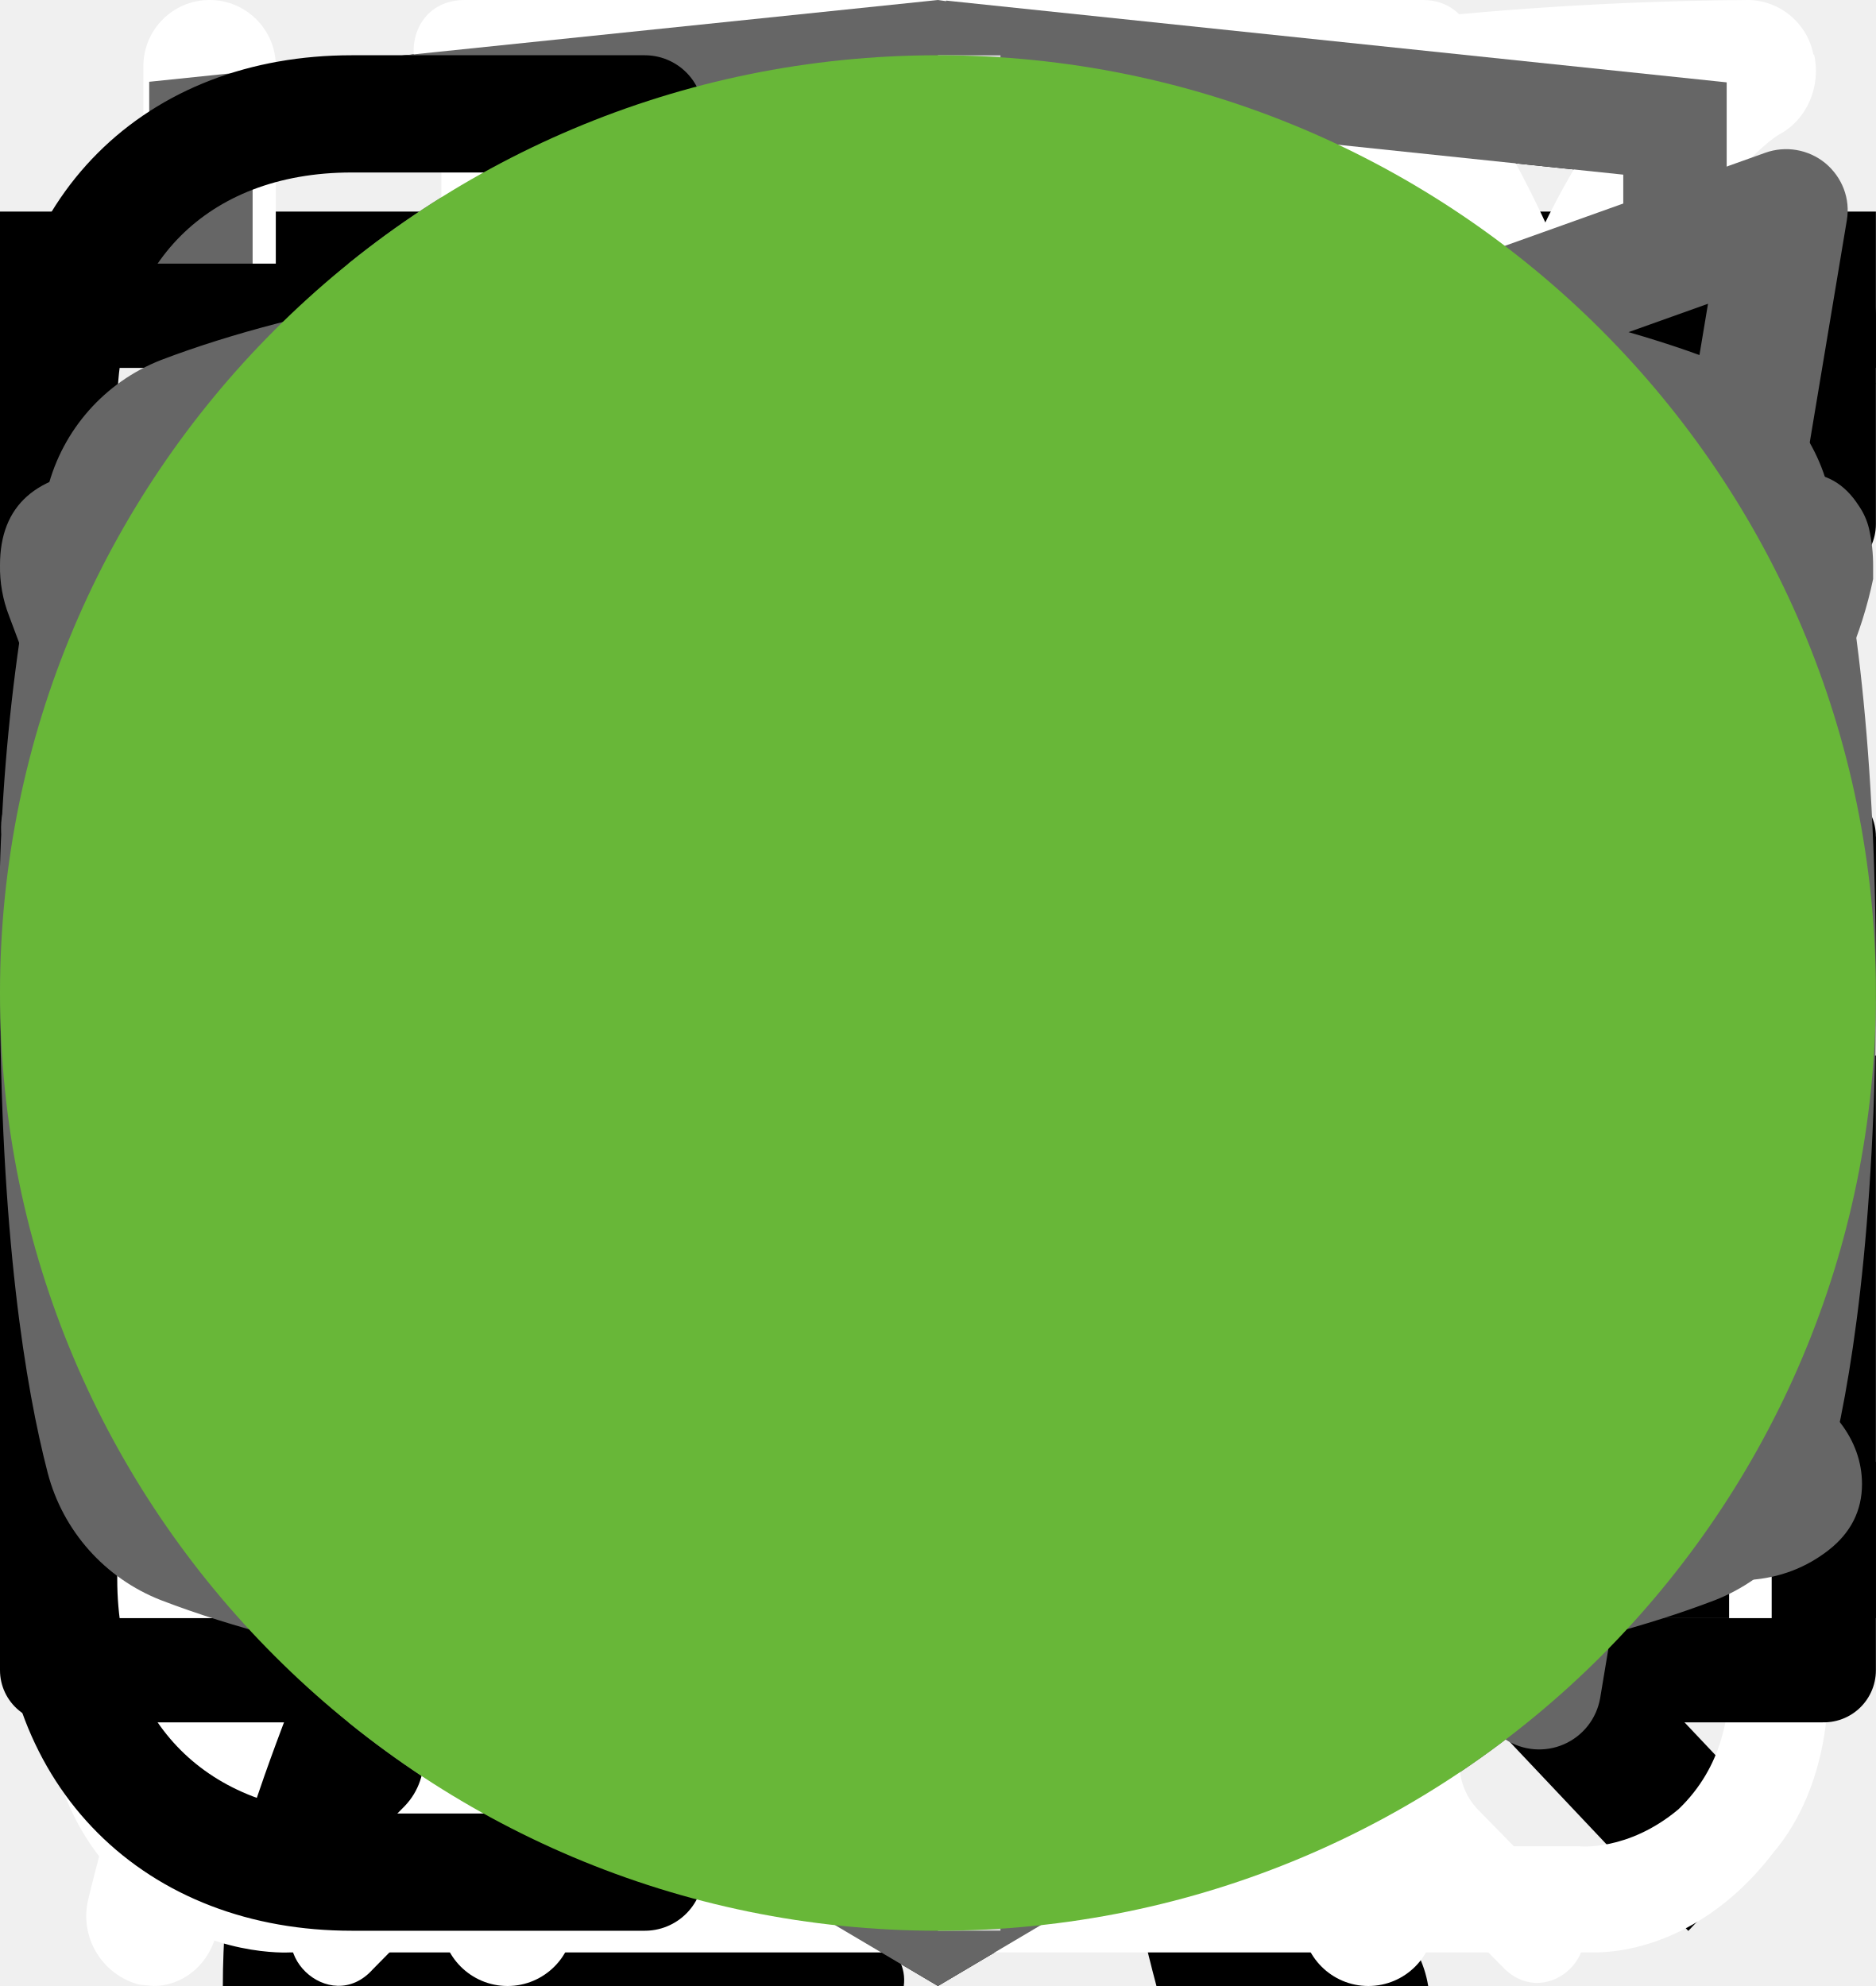
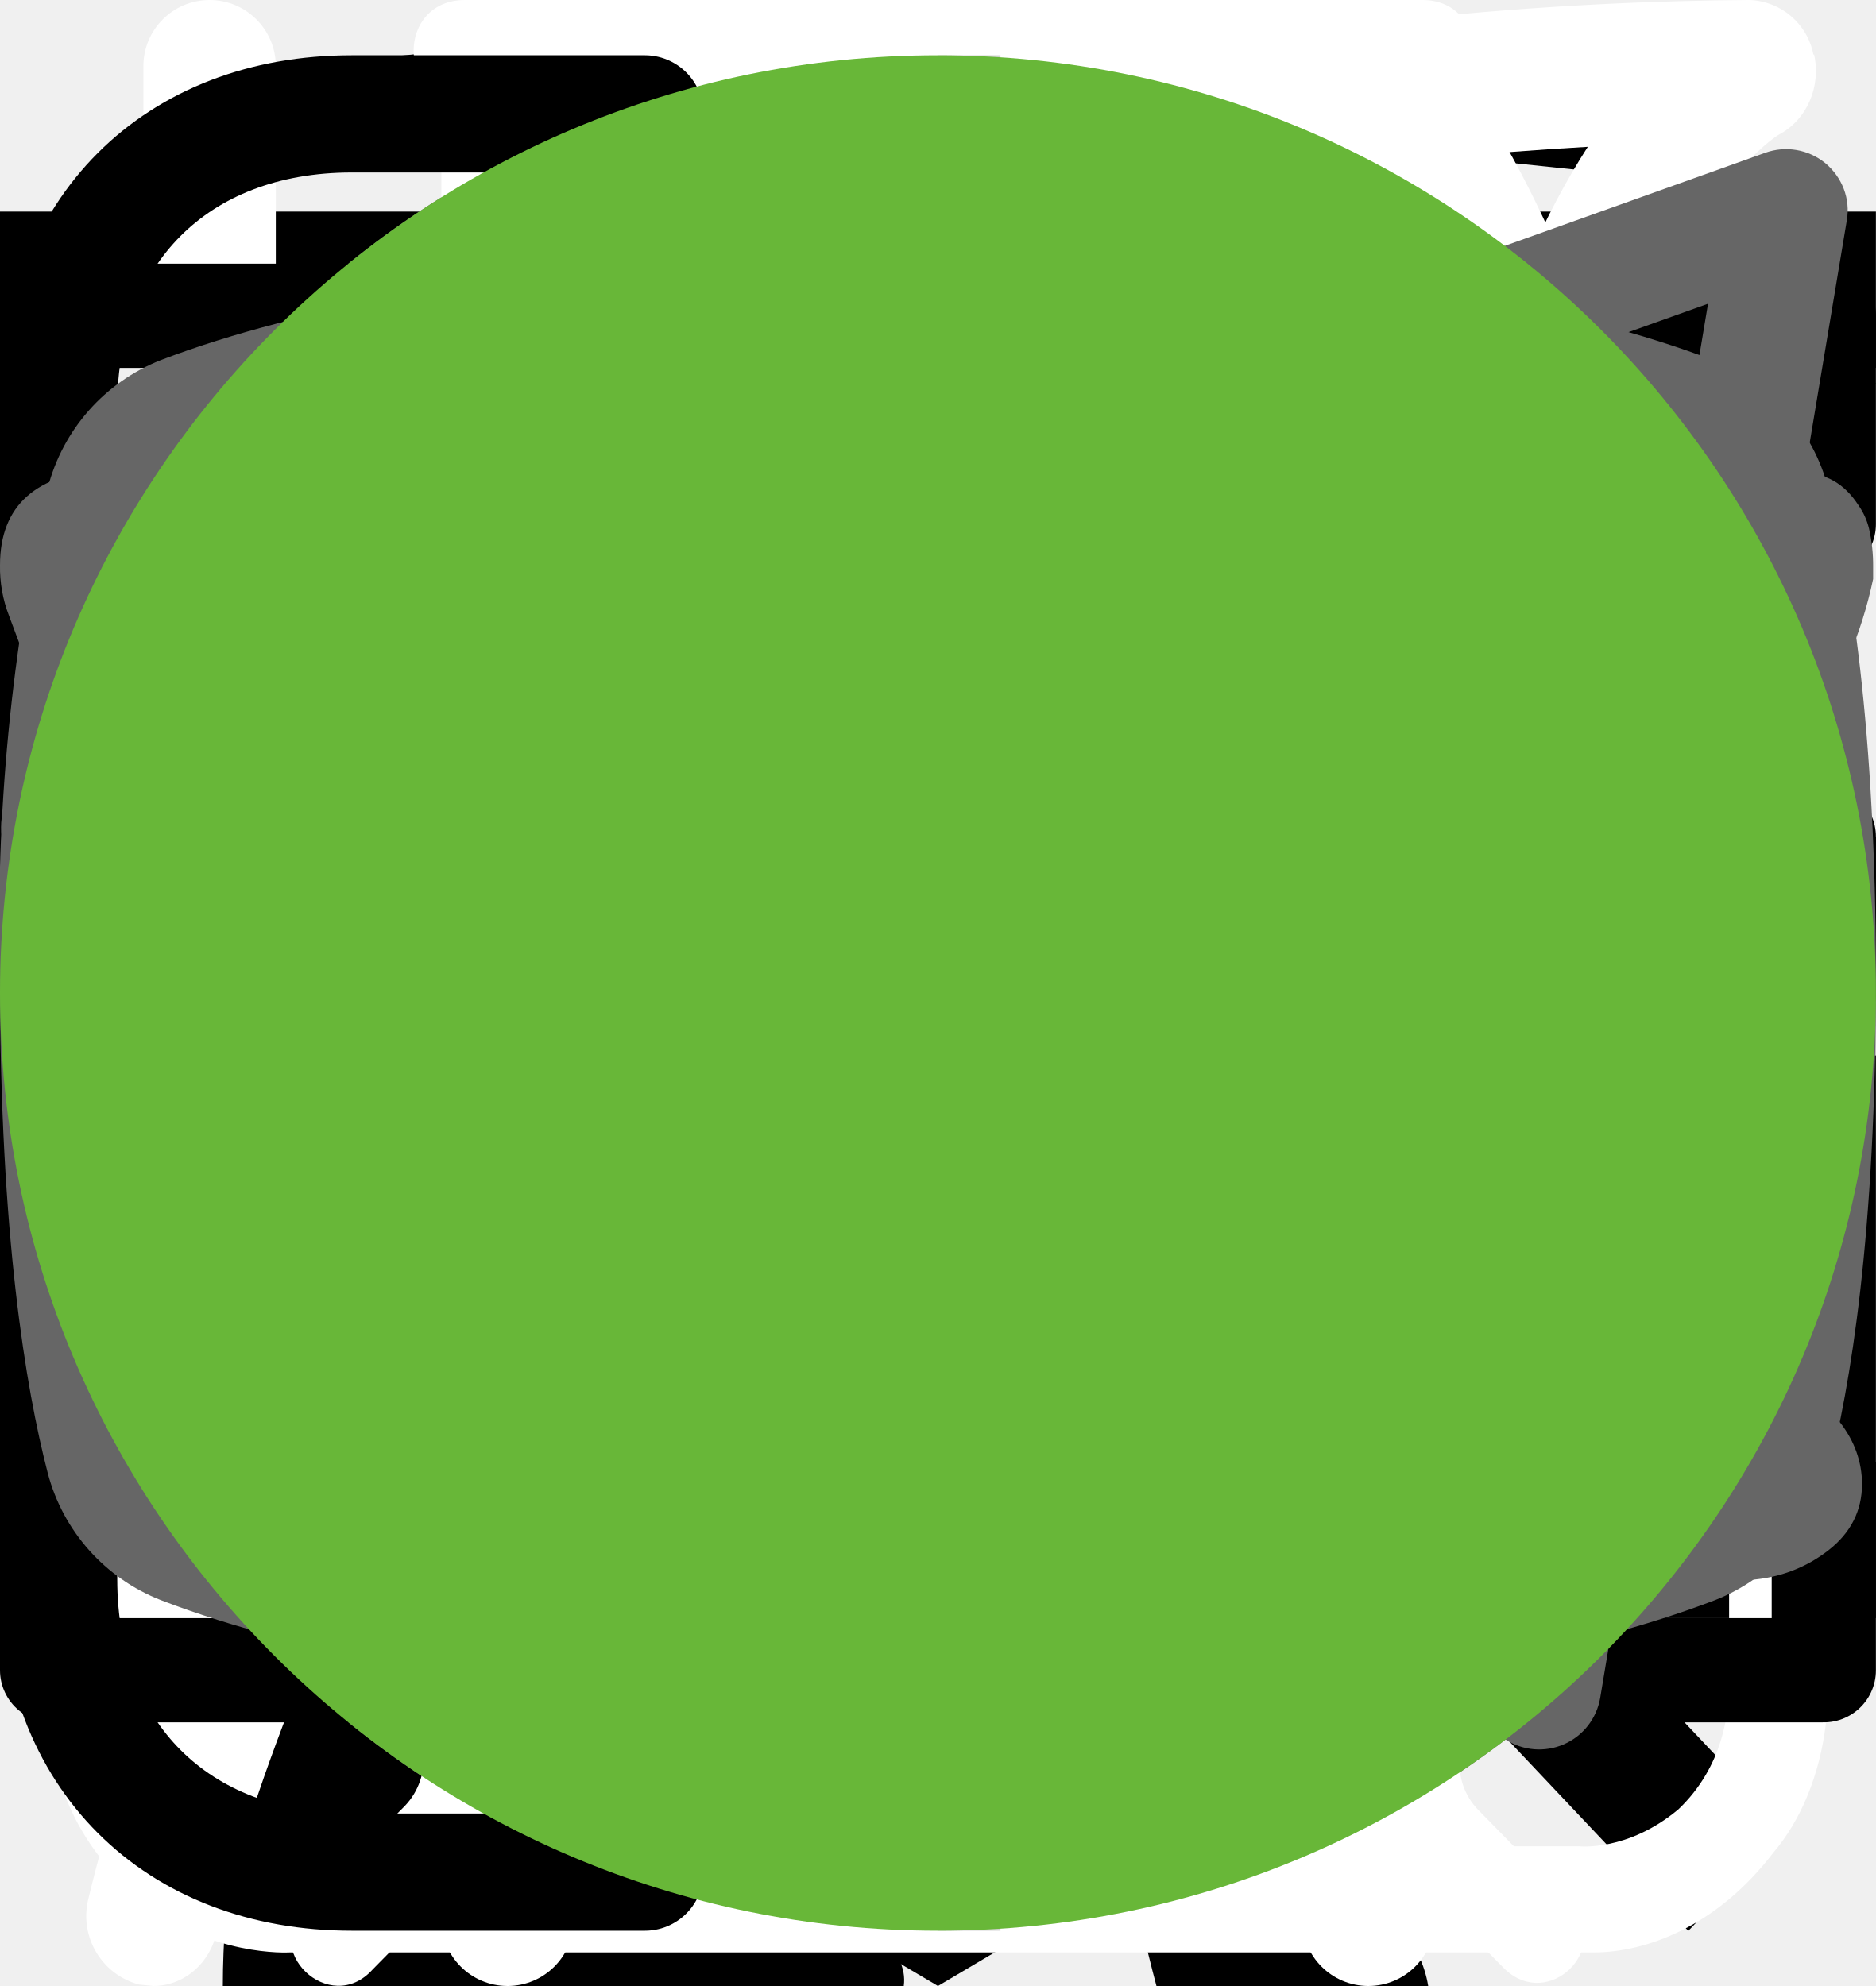
<svg xmlns="http://www.w3.org/2000/svg">
  <style>:root svg:not(:target){display:none}</style>
  <svg viewBox="0 0 20 20" fill="none" id="burger-close">
    <path transform="matrix(.68659 -.72705 .68659 .72705 2.002 20)" stroke="#000" stroke-width="1.5" d="M0-.75h24.76" />
    <path transform="matrix(.68659 .72705 -.68659 .72705 1 2)" stroke="#000" stroke-width="1.5" d="M0-.75h24.76" />
  </svg>
  <svg viewBox="0 0 24 24" fill="none" id="burger">
    <path stroke="#000" stroke-width="2" d="M0 3h24m-24 8h24m-24 8h24" />
  </svg>
  <svg viewBox="0 0 67 28" fill="none" id="cat-fat">
    <path d="M60.56 2.88a7.6 7.6 0 0 1 2.25-2.3c.5-.35.8-.35 1.1.3.4.95.75 1.95.45 3a1.14 1.14 0 0 0 .2 1.05c.3.4.55.8.8 1.15a3.13 3.13 0 0 1 .45 3.1c-.18.5-.22 1.03-.1 1.55.1.5.1 1 0 1.5a1.87 1.87 0 0 1-1.35 1.6 2.6 2.6 0 0 0-1.6 1 .53.53 0 0 1-.45.25c-.6.1-2.1-1.25-2.1-1.85v-.3c.05-1.8-.05-1.95-1.7-2.7a2.2 2.2 0 0 1-.9-.6c-.3-.4-.7-.35-1.15-.2-.45.15-.7.45-.65.95.15 1.2.2 2.43.15 3.65 0 .14.04.27.1.4 1.55 2.25 2.15 4.9 2.9 7.45.6 1.95 1.7 3 3.7 3.15.32.02.64.07.95.15a2.08 2.08 0 0 1 1.7 1.6c.35 1.05.15 1.3-.9 1.3h-3.25c-.42.02-.83-.12-1.15-.4a5.86 5.86 0 0 0-1.7-1 3.63 3.63 0 0 1-1.7-1.3 14.3 14.3 0 0 0-2-2.25c-1.4-1.45-2.9-2.85-4.2-4.35a5.69 5.69 0 0 1-1.6-3.8c0-.45-.1-.65-.6-.45a.96.96 0 0 1-.5.15c-1.4 0-2.1.85-2.6 2.1-.45 1.05-1.05 2.05-1.6 3.1a5.2 5.2 0 0 0-.5 2.1c0 1.2.3 1.6 1.4 2 .7.25 1.35.5 1.7 1.2.4.8.3 1-.55 1.05h-3.4a.94.94 0 0 1-.95-.55l-.9-1.5a3.02 3.02 0 0 1-.35-2.7c.22-.87.23-1.78.05-2.65a4.21 4.21 0 0 1 .85-3.5c.3-.35.3-.5-.2-.6a25.03 25.03 0 0 1-5.95-2.1c-1.6-.6-1.9-.5-2.35 1.15-.4 1.4-.8 2.8-1.1 4.25-.35 1.6.05 3.1.55 4.6.2.6.8.55 1.25.7 1 .3 1.85.7 2.25 1.75.35.8.3.9-.55.9-.85 0-1.7-.05-2.6 0-.76.01-1.5-.23-2.1-.7-2.4-1.6-3.1-4.05-3.3-6.7-.1-1.65-1-2.95-2.05-4.2-.2-.25-.4-.35-.7-.15-1.07.59-2.2 1.1-3.35 1.5a13.36 13.36 0 0 0-6.1 4.4 5.32 5.32 0 0 0-1.1 2.55c-.15.9.1 1.3 1 1.55s1.35.75 1.45 1.7c.05.4-.1.6-.5.6h-4.05a.82.82 0 0 1-.65-.4 4.28 4.28 0 0 1-.95-2.75 25.3 25.3 0 0 1 .45-5.15 3.15 3.15 0 0 1 1.7-2.4c2.95-1.4 4.5-4.05 5.9-6.8.3-.55.05-.65-.45-.6-1.4.2-2.73.74-3.85 1.6a35.31 35.31 0 0 0-4.15 3.55 8.33 8.33 0 0 1-5.15 2.45c-3.65.2-5.35-1.85-5.2-5.15.03-1.13.46-2.2 1.2-3.05a2.13 2.13 0 0 1 2.25-.75c.75.2.95.6.65 1.35-.15.3-.35.55-.5.85-.22.3-.39.64-.5 1-.55 1.5.2 2.55 1.75 2.7 1.65.15 3-.55 4.25-1.55 1.5-1.2 2.85-2.6 4-4.15a10.4 10.4 0 0 1 7.2-4.05c1.15-.15 2.15-.65 3.25-.95a20.7 20.7 0 0 1 6.35-.9 6.5 6.5 0 0 0 2.9-.55c2.45-1 5-1 7.55-.5 2 .4 4 .9 5.95 1.4 1.16.21 2.35.18 3.5-.1 2.2-.56 4.44-.9 6.7-1a9.08 9.08 0 0 1 4.3.85c1 .45 1 .45.75 1.4Z" fill="#000" />
  </svg>
  <svg viewBox="0 0 36 50" fill="none" id="cat-slim">
    <path d="M28.2 0h-.2c-.32.19-.59.47-.74.82a8.03 8.03 0 0 0-.67 1.76.84.84 0 0 1-.76.69 3.77 3.77 0 0 0-2.69 1.95c-.37.66-.69 1.35-.95 2.06-.73 1.9-1.29 3.85-1.98 5.77-.32.87-.34.87-1.32.87-1.16 0-1.08-.18-1.1 1.1 0 .41.13.62.56.6.13 0 .33-.07.39.1.05.18-.13.26-.23.36a4.63 4.63 0 0 1-2.23 1.26c-.97.26-1.97.47-2.92.79-2.45.82-4.7 1.96-6.46 3.9a14.44 14.44 0 0 0-2.44 4.04c-1.89 4.46-2.8 9.15-3.51 13.88a97.06 97.06 0 0 0-.75 6.7c-.1 1.1-.2 2.23-.2 3.35h17.14c.03-.23-.01-.46-.12-.66a2.58 2.58 0 0 0-1.97-1.58c-.36-.08-.4-.2-.18-.48.36-.48.64-1.02.82-1.6.84-2.47 1.16-5.06 1.57-7.62.23-1.96.83-3.85 1.77-5.59a11.13 11.13 0 0 1 2.87-3.28c.43-.32.45-.32.52.23.05.36.06.74.09 1.11a48.2 48.2 0 0 1-.1 7.31c-.2 1.88-.22 3.78-.07 5.67.2 2.2.59 4.36 1.16 6.49h6.84a2.8 2.8 0 0 0-2.18-2.29c-.64-.1-1.3-.07-1.93.1-.31.08-.44 0-.46-.33-.22-2.73-.04-5.47.51-8.16a91.8 91.8 0 0 0 1.57-9.37c.14-1.27.54-2.5 1.18-3.6.6-1.1 1.14-2.23 1.74-3.33a3.03 3.03 0 0 0 .22-2.67c-.14-.37-.27-.74-.44-1.1-.52-1-1.03-2-1.5-3-.26-.52-.2-.59.36-.6.84 0 .84 0 .86-.85v-.34c0-.35-.14-.55-.52-.51h-.78c-.36 0-.46-.15-.37-.52a3.22 3.22 0 0 1 2.64-2.28 11.3 11.3 0 0 1 3.4.22.51.51 0 0 0 .65-.33 40 40 0 0 1 .66-1.55.52.52 0 0 0-.05-.58c-1.65-2.1-3.43-4.05-5.87-5.3a.77.77 0 0 1-.45-.58 9.8 9.8 0 0 0-.65-2.14 1.8 1.8 0 0 0-.73-.89Z" fill="#000" />
  </svg>
  <svg viewBox="0 0 40 40" fill="none" id="curtain">
    <rect x="1" y="1" width="38" height="38" rx="19" fill="#fff" />
    <rect x="1" y="1" width="38" height="38" rx="19" stroke="#666" stroke-width="2" />
    <path d="m16 11-8 9 8 9v-18Zm16 9-8-9v18l8-9Z" fill="#666" />
  </svg>
  <svg viewBox="0 0 27 34" id="html-academy">
    <path d="m13.64.02-.14-.02-13.5 1.4v24.61l13.5 7.99 13.5-7.99v-24.6l-13.36-1.4Zm11.6 25-11.74 6.94-11.73-6.94v-10.1l11.68 6.93.02 1.25-8.02-4.75v1.23l8.04 4.8.02 1.3-8.05-4.76v1.22l8.04 4.81 8.12-4.83v-5.21l3.62-2.15v10.26Zm0-11.57-3.23 1.88-1.48.88-7.06-4.19-.01 1.23 6.04 3.57-.06.03-.13.07-.86.5-4.98-2.95-.01 1.22 3.93 2.33-.93.61-.02.01-2.97-1.74-.01 1.23 1.94 1.13-1.98 1.19-11.62-6.87 11.63-6.96 11.8 6.83Zm0-1.22-11.8-6.92-11.67 6.91v-9.23l11.73-1.23 11.73 1.23v9.24Z" />
  </svg>
  <svg viewBox="0 0 32 12" fill="none" id="icon-arrow">
    <path stroke="#000" stroke-width="2" d="M0 6h26" />
    <path d="m32 6-6.75 5.2v-10.4l6.75 5.2Z" fill="#000" />
  </svg>
  <svg viewBox="0 0 24 19" fill="none" id="icon-checkbox">
    <path d="m9 15.5-7.6-8.6-1.4 1.58 9 10.19 15-16.97-1.4-1.7-13.6 15.5Z" fill="#68B738" />
  </svg>
  <svg viewBox="0 0 78 81" fill="none" id="icon-gift">
    <path d="M64.02 35.63h-49.99a3.18 3.18 0 0 1-3.18-3.16v-9.47a3.18 3.18 0 0 1 3.18-3.16h49.98a3.17 3.17 0 0 1 3.19 3.16v9.47a3.17 3.17 0 0 1-3.18 3.16Zm-49.99-13.37c-.4 0-.74.34-.74.74v9.47c0 .4.33.74.74.74h49.98c.41 0 .75-.33.75-.74v-9.47c0-.4-.34-.74-.75-.74h-49.98Z" fill="#fff" />
    <path d="M57.04 68.08h-36.04a6.11 6.11 0 0 1-6.13-6.09v-27.57c0-.67.55-1.21 1.22-1.21.68 0 1.22.54 1.22 1.21v27.57a3.68 3.68 0 0 0 3.69 3.67h36.04a3.68 3.68 0 0 0 3.7-3.67v-27.57a1.22 1.22 0 0 1 2.44 0v27.57a6.11 6.11 0 0 1-6.14 6.1Z" fill="#fff" />
    <path d="M39.02 68.08c-.67 0-1.22-.54-1.22-1.2v-32.46c0-.67.55-1.21 1.22-1.21.68 0 1.22.54 1.22 1.21v32.45c0 .67-.54 1.21-1.22 1.21Zm-15.21-45.82a7.81 7.81 0 0 1-3.17-10.6 7.9 7.9 0 0 1 10.66-3.16c5.82 3.13 8.96 11.86 9.09 12.23l-2.3.8c-.03-.08-2.96-8.22-7.95-10.9a5.45 5.45 0 0 0-7.36 2.17 5.4 5.4 0 0 0 2.2 7.33l-1.17 2.13Z" fill="#fff" />
    <path d="m54.23 22.26-1.16-2.14a5.38 5.38 0 0 0-1.03-9.92 5.42 5.42 0 0 0-4.14.43c-4.98 2.68-7.91 10.82-7.94 10.9l-2.3-.8c.13-.37 3.27-9.1 9.08-12.23a7.86 7.86 0 0 1 11.29 9.1c-.6 2-1.95 3.66-3.8 4.66Zm7.72 29.6h-45.86c-.67 0-1.22-.55-1.22-1.21 0-.67.55-1.22 1.22-1.22h45.86a1.21 1.21 0 1 1 0 2.42Z" fill="#fff" />
  </svg>
  <svg viewBox="0 0 25 28" fill="none" id="icon-how-work1">
    <path d="M24.84.77a.95.95 0 0 0-.9-.77h-.01c-4.94.03-16.95.92-21.8 8.38-2.51 3.88-2.73 8.91-.64 14.96l.07.13a25.93 25.93 0 0 0-1.04 3.32 1 1 0 0 0 .72 1.19l.2.02c.43 0 .81-.32.9-.79.03-.1 2.42-10.37 10.86-16.38.43-.3.55-.93.26-1.38a.9.9 0 0 0-1.3-.28c-4.79 3.4-7.74 8-9.47 11.65-1.24-4.57-.92-8.37.99-11.3 3.74-5.76 12.62-7.15 17.98-7.45-1.16 1.8-2.41 5.1-2.41 10.93 0 3.12-.83 5.52-2.47 7.14-2.62 2.6-6.88 2.83-10 2.58-.51-.04-.96.38-1 .93-.04.55.35 1.03.86 1.07.63.05 1.3.08 1.99.08 3.17 0 6.86-.66 9.42-3.2 2.04-2 3.07-4.9 3.07-8.6 0-9.1 3.22-11.1 3.23-11.1.4-.21.6-.68.5-1.13Z" fill="#fff" />
  </svg>
  <svg viewBox="0 0 27 29" fill="none" id="icon-how-work2">
    <path d="M11.38 0c-1.64 0-2.9 1.36-2.9 3.08s1.26 3.08 2.9 3.08c1.63 0 2.9-1.36 2.9-3.08s-1.27-3.08-2.9-3.08Zm0 1.18c1 0 1.72.84 1.72 1.9 0 1-.8 1.9-1.72 1.9-1 0-1.73-.84-1.73-1.9 0-1 .78-1.9 1.72-1.9Zm-10.88 23.56c0 1.18.4 2.18 1.36 3 1 .84 2.17.77 2.17.77h19.04c.77 0 1.8-.38 2.62-1.45.85-1 .8-2.36.8-2.36v-17.21c0-.44-.12-.6-.75-.6-.64 0-.69.27-.69.59v17.22c-.02.3-.07 1.08-.74 1.72-.74.62-1.45.54-1.45.54s-18.13 0-19.03-.03a2.14 2.14 0 0 1-1.45-.9c-.51-.73-.41-1.63-.41-1.63v-17.22c0-.46-.24-.64-.73-.64s-.74.18-.74.58v17.62Zm16.31-16.31c-1.08.23-2.17.38-4.26 2.35-2.08 2-3.62 1.9-5.16 1.82-1.54-.1-3.17-1.54-3.45-1.9-.33-.36-.9-.12-1.08.11-.16.24-.16.64.1 1 1.27 1.18 2.45 2.08 4.72 2.26a7.5 7.5 0 0 0 5.89-2.26c1.45-1.45 2.17-1.72 3.26-1.9a6.3 6.3 0 0 1 5.08 1.26c1 1.1 1.26.78 1.54.48.54-.72-.23-1.27-1.1-1.9a7.24 7.24 0 0 0-5.52-1.28l-.02-.04Zm-9.06 7.16c-1.18 0-2.08 1-2.08 2.26 0 1.27.9 2.27 2.08 2.27 1.18 0 2.08-1 2.08-2.27s-.9-2.26-2.08-2.26Zm11.78.78c-1.54 0-2.8 1.36-2.8 2.99 0 1.63 1.26 2.99 2.8 2.99 1.54 0 2.81-1.36 2.81-3 0-1.62-1.27-2.98-2.8-2.98Zm0 1.45c.8 0 1.45.7 1.45 1.54a1.5 1.5 0 0 1-1.45 1.54c-.8 0-1.45-.7-1.45-1.54 0-.86.65-1.54 1.45-1.54Z" fill="#fff" />
  </svg>
  <svg viewBox="0 0 26 30" fill="none" id="icon-how-work3">
    <path fill-rule="evenodd" clip-rule="evenodd" d="M19.12.08a1 1 0 0 1 1.09.21c.9.91 2.1 2.88 3.06 5.92a42.6 42.6 0 0 1 1.73 12.79 1 1 0 0 1-1 1h-3.5v9a1 1 0 1 1-2 0v-28a1 1 0 0 1 .62-.92Zm1.38 17.92h2.5a39.62 39.62 0 0 0-1.64-11.19 22.4 22.4 0 0 0-.86-2.3v13.49Zm-14-18a1 1 0 0 1 1 1v28a1 1 0 1 1-2 0v-28a1 1 0 0 1 1-1Z" fill="#fff" />
    <path fill-rule="evenodd" clip-rule="evenodd" d="M2 0a1 1 0 0 1 1 1v5.5c0 .56.2 1.32.7 1.92.48.56 1.31 1.08 2.8 1.08a1 1 0 1 1 0 2 5.41 5.41 0 0 1-4.33-1.8 5.07 5.07 0 0 1-1.17-3.2v-5.5a1 1 0 0 1 1-1Z" fill="#fff" />
    <path fill-rule="evenodd" clip-rule="evenodd" d="M11 0a1 1 0 0 0-1 1v5.5c0 .56-.2 1.32-.7 1.92-.48.56-1.31 1.08-2.8 1.08a1 1 0 0 0 0 2 5.4 5.4 0 0 0 4.33-1.8 5.07 5.07 0 0 0 1.17-3.2v-5.5a1 1 0 0 0-1-1Z" fill="#fff" />
  </svg>
  <svg viewBox="0 0 27 31" fill="none" id="icon-how-work4">
    <path d="M6.12 0c-1.07 0-1.07 1.58 0 1.58h6.67v1.6a13.21 13.21 0 0 0-12.23 13.3c0 4.02 1.75 7.64 4.52 10.07.48.43.54 1.18.1 1.64l-1.53 1.55c-.75.69.36 1.75 1.03 1l2-2.03c.36-.34.88-.43 1.32-.21a12.79 12.79 0 0 0 11.1.06c.43-.21.96-.13 1.3.21l1.95 1.97c.68.64 1.66-.31 1.04-1l-1.45-1.48c-.45-.45-.38-1.2.1-1.63a13.47 13.47 0 0 0 4.62-10.16 13.2 13.2 0 0 0-12.27-13.28v-1.6h6.67c1.06 0 1.06-1.59 0-1.59h-14.94Zm-4.12 16.47c0-6.53 5.2-11.82 11.6-11.82 6.41 0 11.6 5.3 11.6 11.82 0 6.55-5.19 11.85-11.6 11.85-6.4 0-11.6-5.3-11.6-11.85Zm10.8-8.09c0-1.1 1.66-1.1 1.66 0v8.63c0 .23-.09.44-.25.6a.86.86 0 0 1-.6.25.82.82 0 0 1-.57-.23.8.8 0 0 1-.24-.56v-8.69Zm-5 2.62c.31 0 .61-.12.83-.34a1.14 1.14 0 0 0-.82-1.96c-.3.02-.56.16-.75.37a1.14 1.14 0 0 0 .75 1.92Zm11.6 0c.31 0 .6-.12.82-.34a1.14 1.14 0 0 0-.82-1.96 1.14 1.14 0 0 0 0 2.29Zm-10.43 12.59c0 1.53-2.33 1.53-2.33 0s2.33-1.53 2.33 0Zm4.64 3.44a1.18 1.18 0 0 0 1.17-.68 1.14 1.14 0 0 0-.7-1.56 1.17 1.17 0 0 0-1.22.32 1.14 1.14 0 0 0 .75 1.92Zm-8.12-10.39a1.14 1.14 0 0 1-.69 1.17 1.17 1.17 0 0 1-1.57-.7 1.14 1.14 0 0 1 .32-1.2 1.17 1.17 0 0 1 1.94.73Zm17.39 1.15a1.17 1.17 0 0 0 1.17-.68 1.14 1.14 0 0 0-.7-1.55 1.17 1.17 0 0 0-1.22.32 1.14 1.14 0 0 0 .75 1.91Zm-2.32 5.8c0 1.53-2.32 1.53-2.32 0s2.32-1.53 2.32 0Z" fill="#fff" />
  </svg>
-   <svg viewBox="0 0 27 34" fill="none" id="icon-html-academy">
-     <path d="m13.64.02-.14-.02-13.5 1.4v24.61l13.5 7.99 13.5-7.99v-24.6l-13.36-1.4Zm11.6 25-11.74 6.94-11.73-6.94v-10.1l11.68 6.93.02 1.25-8.02-4.75v1.23l8.04 4.8.02 1.3-8.05-4.76v1.22l8.04 4.81 8.12-4.83v-5.21l3.62-2.15v10.26Zm0-11.57-3.23 1.88-1.48.88-7.06-4.19-.01 1.23 6.04 3.57-.06.03-.13.07-.86.5-4.98-2.95-.01 1.22 3.93 2.33-.93.61-.02.01-2.97-1.74-.01 1.23 1.94 1.13-1.98 1.19-11.62-6.87 11.63-6.96 11.8 6.83Zm0-1.22-11.8-6.92-11.67 6.91v-9.23l11.73-1.23 11.73 1.23v9.24Z" fill="#666" />
-   </svg>
  <svg viewBox="0 0 18 14" fill="none" id="icon-mail">
    <path d="M.5 5.5v8h17v-8m-17-5h17v2l-8.5 6-8.5-6v-2Z" stroke="#000" stroke-linecap="round" stroke-linejoin="round" />
  </svg>
  <svg viewBox="0 0 60 60" fill="none" id="icon-plus">
    <path stroke="#D3D3D3" stroke-width="2" d="M31 0v60m29-29h-60" />
  </svg>
  <svg viewBox="0 0 16 16" fill="none" id="icon-tel">
    <path d="M7 8h8.5m0 0-2.5-2.5m2.5 2.5-2.5 2.5m-7.5-10v5h-3v5h3v5h-2.5c-1.5 0-2.5-1-2.5-2.5v-10c0-1.5 1-2.5 2.5-2.5h2.5Z" stroke="#000" stroke-linecap="round" stroke-linejoin="round" />
  </svg>
  <svg viewBox="0 0 20 18" fill="none" id="icon-telegram">
    <path fill-rule="evenodd" clip-rule="evenodd" d="M19.46.15c.18.15.27.38.23.61l-2.63 15.76a.66.66 0 0 1-1.01.44l-7.88-5.25a.66.66 0 0 1-.15-.96l2.61-3.26-4.36 2.9a.66.66 0 0 1-.65.05l-5.26-2.63a.66.66 0 0 1 .08-1.2l18.38-6.57a.66.66 0 0 1 .64.11Zm-17.13 7.17 3.53 1.77 7.56-5.04a.66.66 0 0 1 .88.96l-4.8 6 6.43 4.3 2.28-13.66-15.88 5.67Z" fill="#666" />
  </svg>
  <svg viewBox="0 0 27 17" fill="none" id="icon-vk">
    <path d="M0 2.34c0-.86.52-1.32 1.55-1.38l3.97.02c.26 0 .44.13.53.38.4 1.26.86 2.34 1.37 3.25.5.92 1.17 1.97 1.99 3.16.07.15.18.23.34.23.13 0 .22-.06.3-.18l.07-.28.03-4.35c0-.3-.07-.5-.23-.6-.15-.1-.43-.18-.83-.23-.32-.05-.48-.23-.48-.55 0-.07 0-.12.02-.15.38-1.09 1.44-1.63 3.2-1.63l1.5-.03c.67 0 1.23.16 1.67.48.44.32.67.82.67 1.5v5.72c.12.08.24.12.34.12.27 0 .5-.15.7-.45 1.95-2.58 3-4.31 3.17-5.18a.3.3 0 0 1 .05-.13c.12-.25.33-.47.61-.65.29-.19.53-.31.75-.38a.55.55 0 0 1 .24-.05h4.13l.26.03c.36 0 .63.16.83.47.07.1.12.21.15.33a2.4 2.4 0 0 1 .06.55v.18a6.11 6.11 0 0 1-.94 2.2 23.4 23.4 0 0 1-1.93 2.53c-.79.9-1.27 1.5-1.47 1.78a.93.93 0 0 0-.24.56c0 .13.07.28.21.45l3.9 4.63c.2.26.31.56.31.88 0 .38-.16.7-.48.95-.32.25-.7.4-1.14.43l-.46.02h-4.04c-.02 0-.06 0-.11.02a.86.86 0 0 1-.1.01c-.4 0-.76-.16-1.1-.48-.12-.13-.96-1.12-2.5-2.97a1.39 1.39 0 0 0-.38-.32 38.47 38.47 0 0 0-.53 2.24l-.08.42a1.4 1.4 0 0 1-1.12 1.06l-.37.02h-2.61c-1.48 0-2.95-.63-4.41-1.9a19.3 19.3 0 0 1-3.96-4.95 47.51 47.51 0 0 1-3.28-7.05 1.92 1.92 0 0 1-.13-.73Zm16.01 6.51c-.37 0-.7-.1-1.01-.29a.9.9 0 0 1-.45-.79v-5.78c0-.34-.1-.58-.27-.72-.18-.14-.49-.21-.93-.21l-1.52.05c-.76 0-1.34.12-1.73.37.78.36 1.17.93 1.17 1.71v4.43a1.5 1.5 0 0 1-.53 1.04 1.6 1.6 0 0 1-1.07.42c-.53 0-.94-.24-1.22-.73a26.16 26.16 0 0 1-3.1-5.63l-.23-.66-3.55-.02c-.23 0-.36.01-.38.03-.03.03-.04.1-.04.22 0 .15.01.3.05.48l.56 1.4c1.49 3.64 3.11 6.51 4.86 8.6 1.75 2.1 3.47 3.15 5.16 3.15h2.66c.1 0 .19-.03.24-.09.05-.06.1-.17.13-.34l.06-.25.5-2.21c.15-.3.27-.5.38-.6.2-.2.42-.28.69-.28.43 0 .86.24 1.3.73l2.27 2.71c.14.22.3.33.45.33h4.4c.53 0 .8-.13.8-.38a.47.47 0 0 0-.08-.25l-3.87-4.55c-.3-.35-.45-.73-.45-1.13 0-.4.14-.8.43-1.16.23-.34.68-.9 1.34-1.67.67-.78 1.25-1.51 1.75-2.19.5-.68.82-1.3.98-1.85l.08-.33a.37.37 0 0 1-.02-.16.54.54 0 0 0-.03-.19h-4.18c-.27.1-.48.25-.64.45l-.16.48c-.45 1.16-1.6 2.94-3.5 5.36-.36.33-.8.5-1.3.5Z" fill="#666" />
  </svg>
  <svg viewBox="0 0 24 19" fill="none" id="icon-youtube">
    <path d="m15.85 8.8-5.24-3.5a.65.65 0 0 0-1.01.55v6.98a.65.65 0 0 0 1.01.54l5.24-3.49a.65.65 0 0 0 0-1.09Zm-4.94 2.8v-4.53l3.4 2.27-3.4 2.27Zm12.48-8.56a2.4 2.4 0 0 0-1.45-1.63c-3.72-1.43-9.69-1.41-9.94-1.41s-6.22-.02-9.94 1.4a2.4 2.4 0 0 0-1.45 1.64 25.32 25.32 0 0 0-.61 6.3c0 3.26.33 5.22.61 6.3a2.4 2.4 0 0 0 1.45 1.63c3.72 1.43 9.69 1.4 9.94 1.4h.08c.75 0 6.31-.04 9.86-1.4a2.4 2.4 0 0 0 1.45-1.64c.28-1.07.61-3.03.61-6.3 0-3.25-.33-5.22-.61-6.29Zm-1.27 12.27a1.1 1.1 0 0 1-.65.74c-3.5 1.34-9.4 1.32-9.47 1.32-.07 0-5.98.02-9.47-1.32a1.09 1.09 0 0 1-.65-.74c-.27-1-.57-2.85-.57-5.97 0-3.12.3-4.97.57-5.97a1.1 1.1 0 0 1 .65-.74c3.5-1.34 9.4-1.32 9.47-1.32.07 0 5.98-.02 9.47 1.32a1.1 1.1 0 0 1 .65.74c.27 1 .57 2.85.57 5.97 0 3.12-.3 4.96-.57 5.97Z" fill="#666" />
  </svg>
  <svg viewBox="0 0 18 18" fill="none" id="radiobutton">
    <circle cx="9" cy="9" r="9" fill="#68B738" />
  </svg>
</svg>
